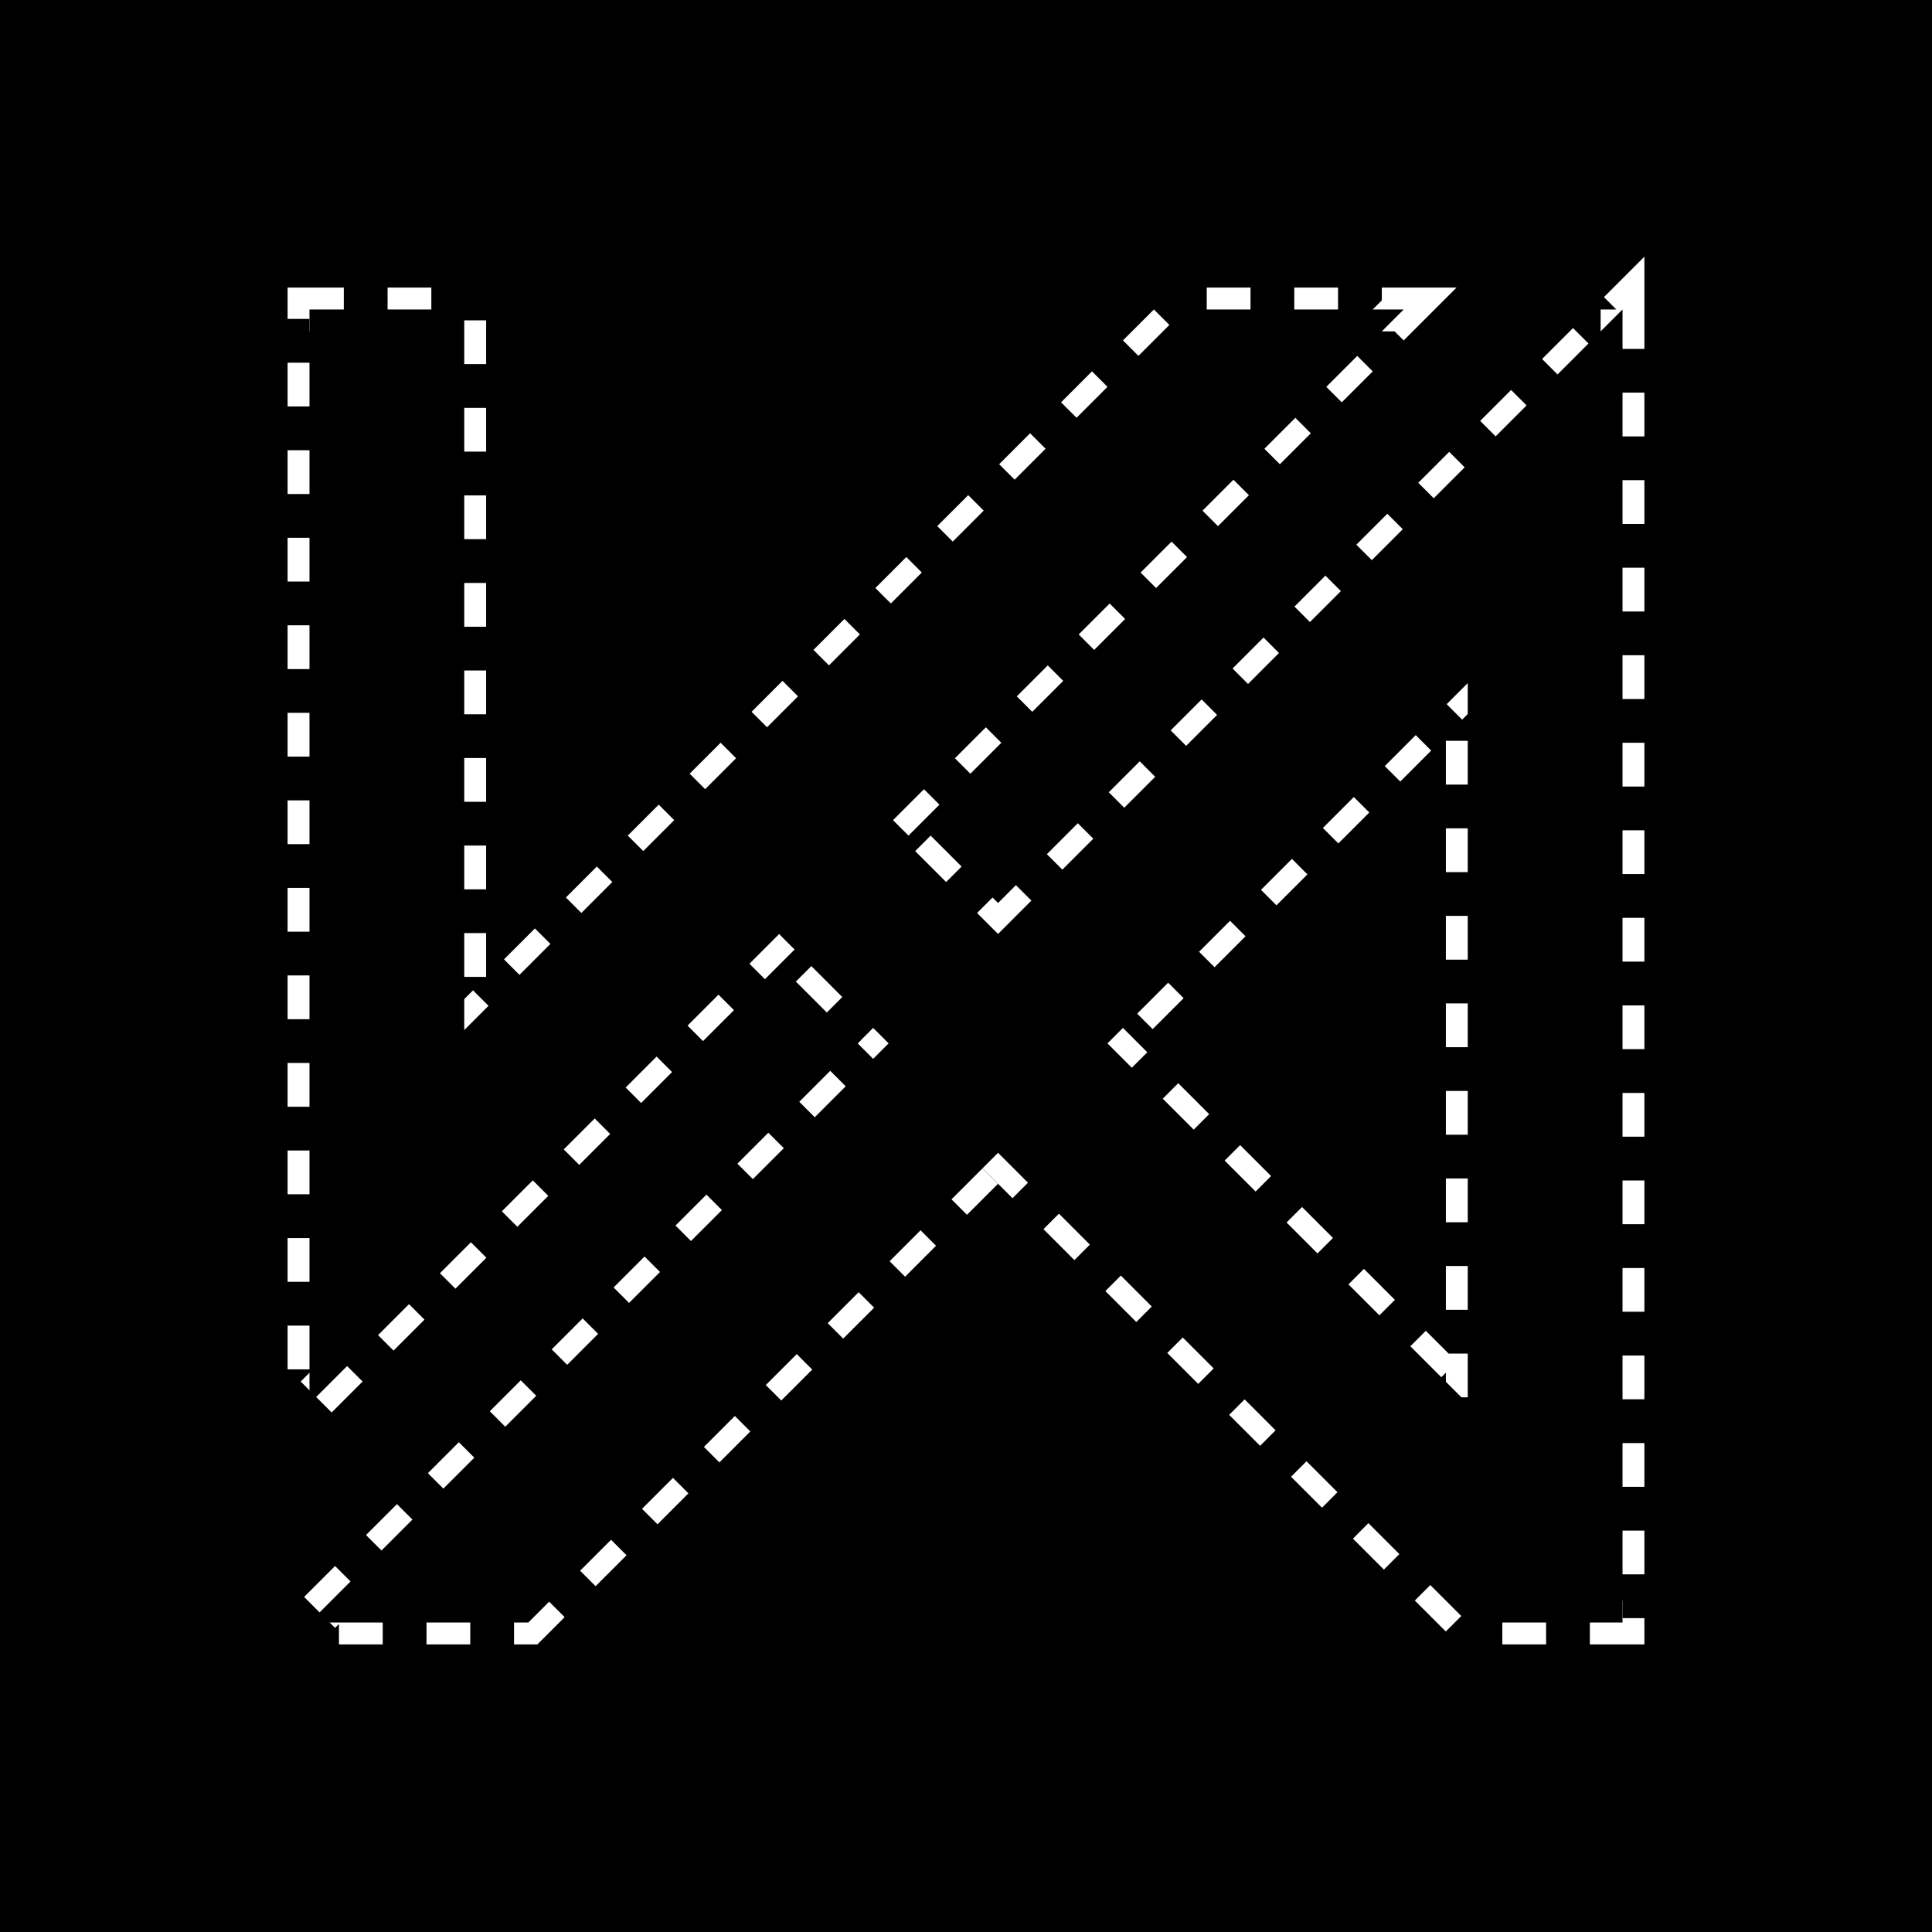
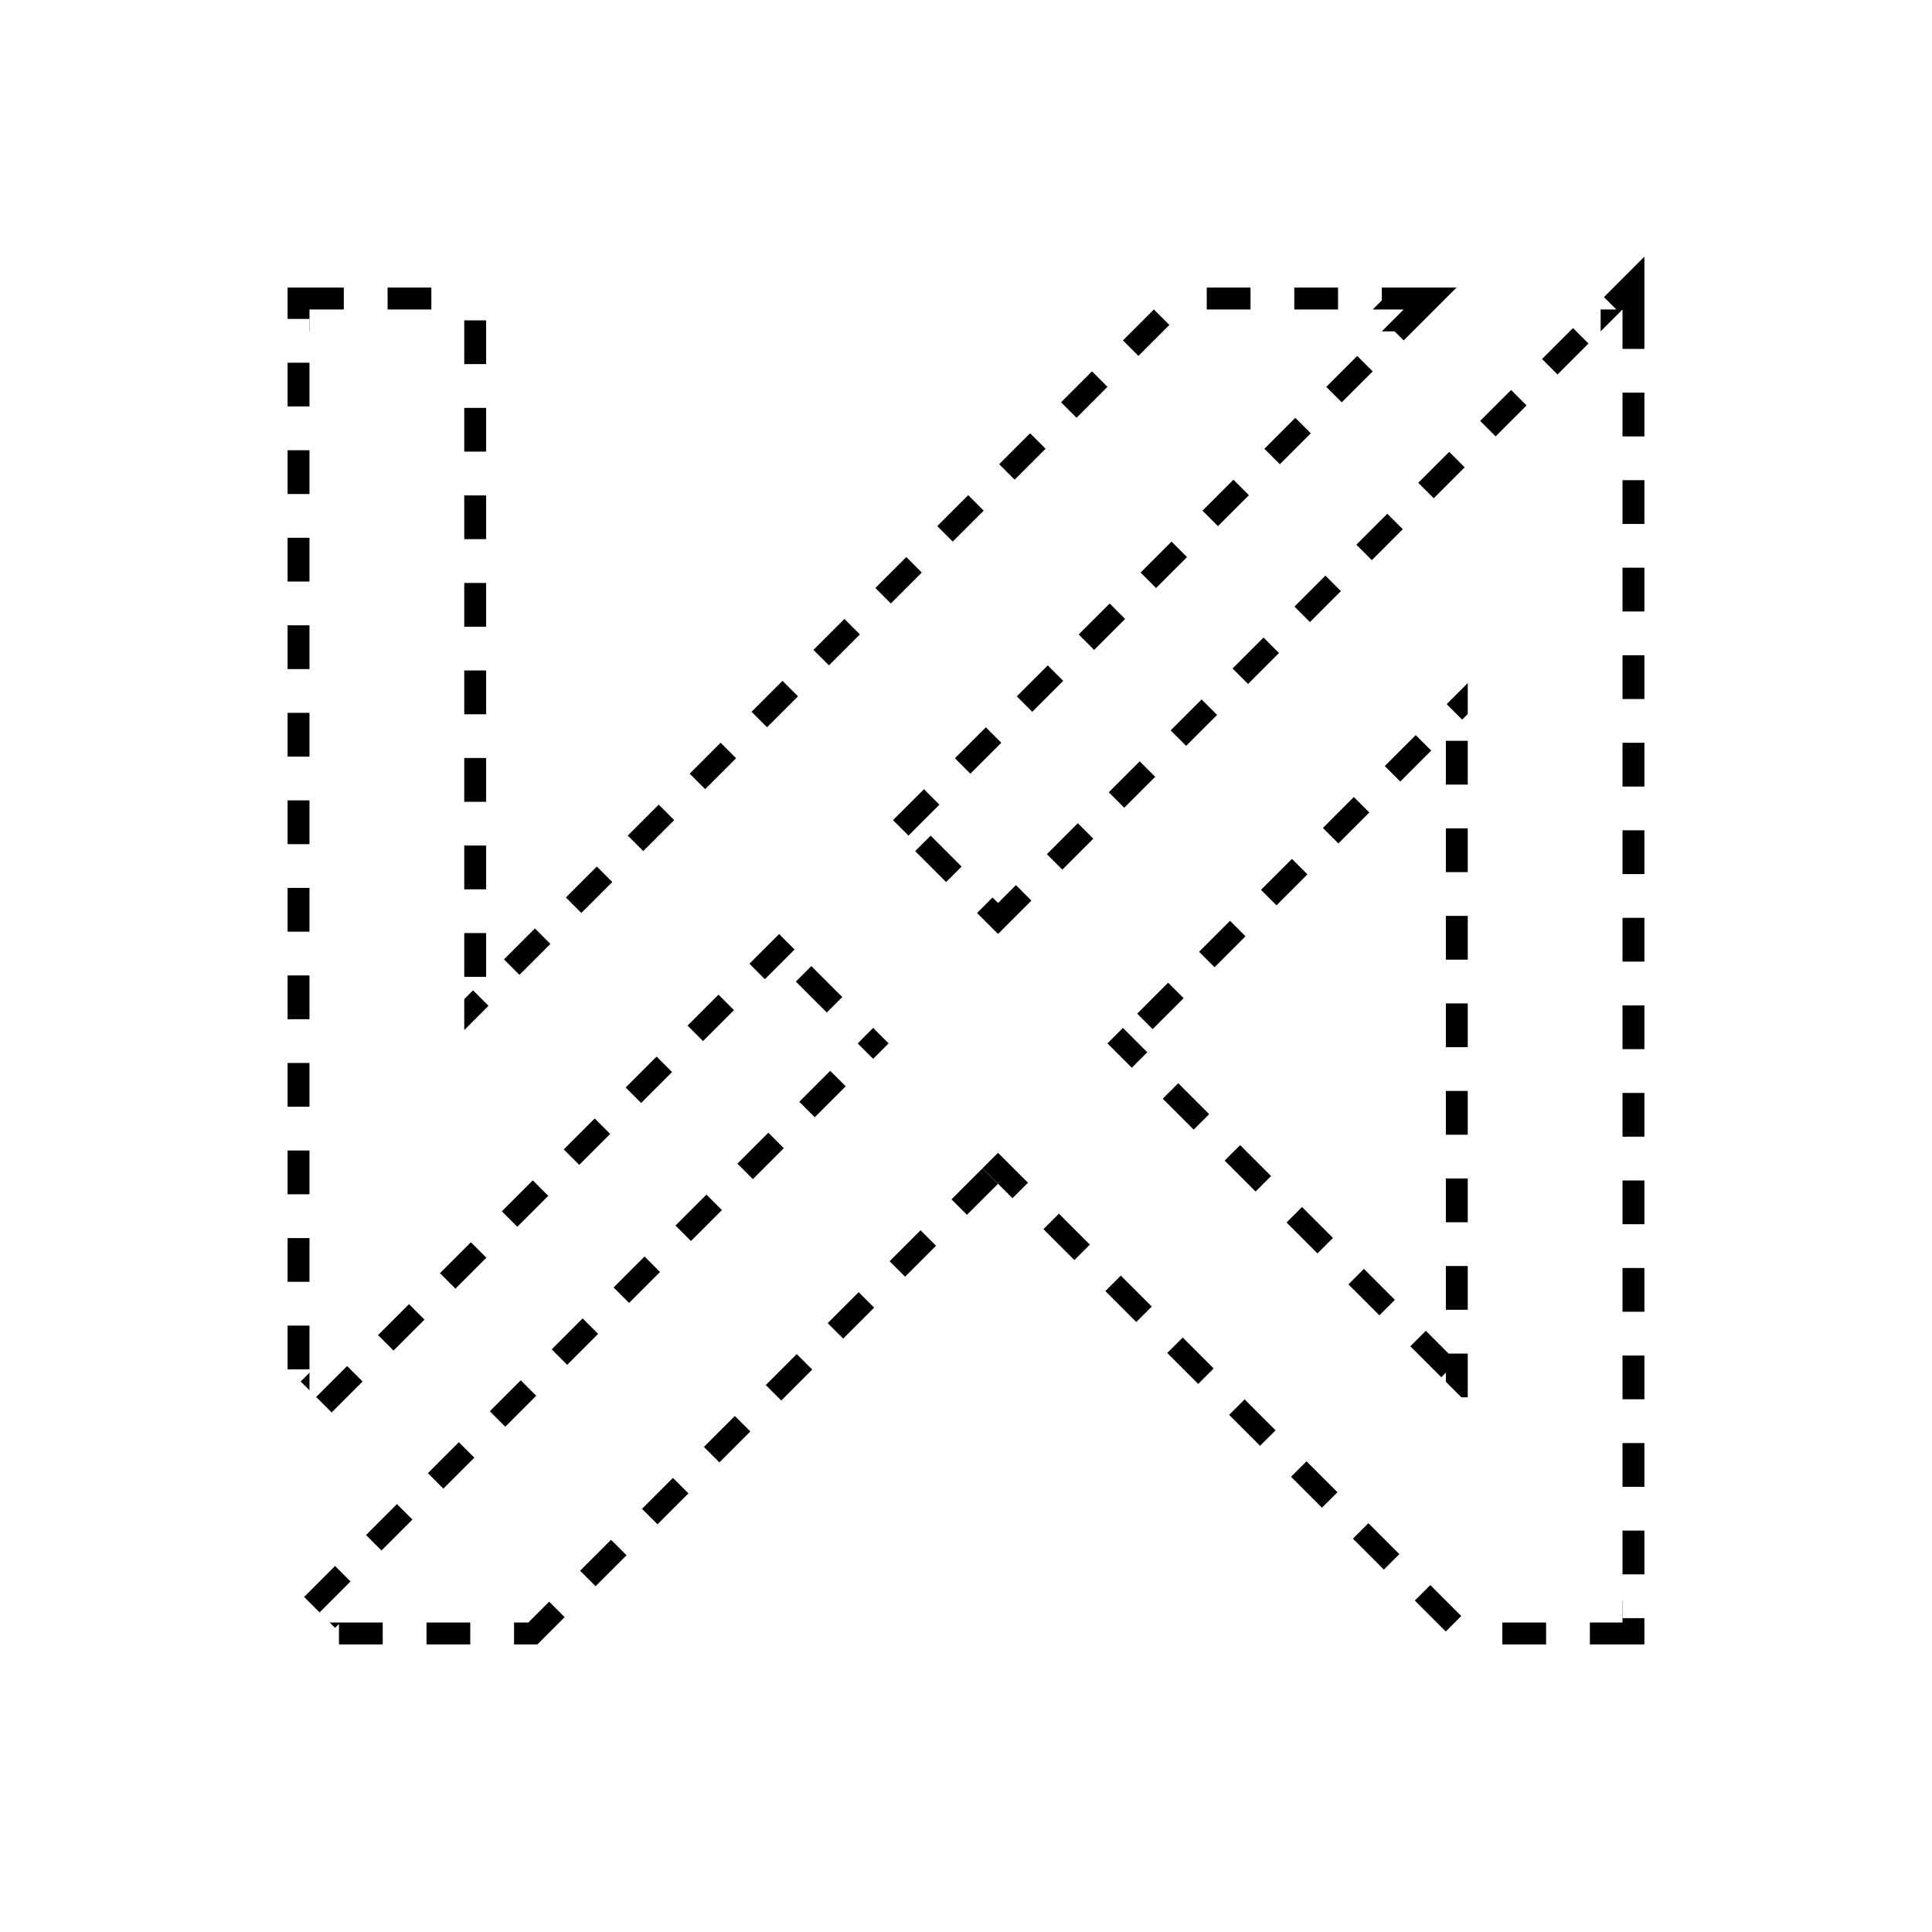
- <svg xmlns="http://www.w3.org/2000/svg" id="#kohls-admin-icon" viewBox="0 0 44.142 44.142">
-   <rect width="44.142" height="44.142" />
-   <style>
- 		@media(prefers-color-scheme:light){#kohls-admin-icon&gt;path{fill:#000!important;stroke:#000!important}}
- 		@media(prefers-color-scheme:dark){#kohls-admin-icon&gt;path{fill:#fff!important;stroke:#fff!important}}
- 	</style>
-   <path stroke="#fff" stroke-width="1" stroke-dasharray="1" stroke-dashoffset="1" pathLength="1" d="m37.071 36.971v-29.9l-30 30h5l21.464-21.464v16.464l-13.232-13.232 11.768-11.768h-5l-16.464 16.464v-16.464h-3.536v25l10.732-10.732 15.732 15.732h3.536z" fill="#000" paint-order="stroke">
+ <svg xmlns="http://www.w3.org/2000/svg" viewBox="0 0 44.142 44.142">
+   <rect width="44.142" height="44.142" fill="#fff" />
+   <path stroke="#000" stroke-width="1" stroke-dasharray="1" stroke-dashoffset="1" pathLength="1" d="m37.071 36.971v-29.9l-30 30h5l21.464-21.464v16.464l-13.232-13.232 11.768-11.768h-5l-16.464 16.464v-16.464h-3.536v25l10.732-10.732 15.732 15.732h3.536z" fill="#fff" paint-order="stroke">
    <animate id="draw" attributeName="stroke-dashoffset" fill="freeze" to="0" dur="2s" begin="0s" />
-     <animate attributeName="fill" fill="freeze" to="#fff" dur="0.2s" begin="draw.end" />
+     <animate attributeName="fill" fill="freeze" to="#000" dur="0.2s" begin="draw.end" />
    <animate attributeName="stroke-width" fill="freeze" to="0" dur="0.2s" begin="draw.end" />
  </path>
</svg>
